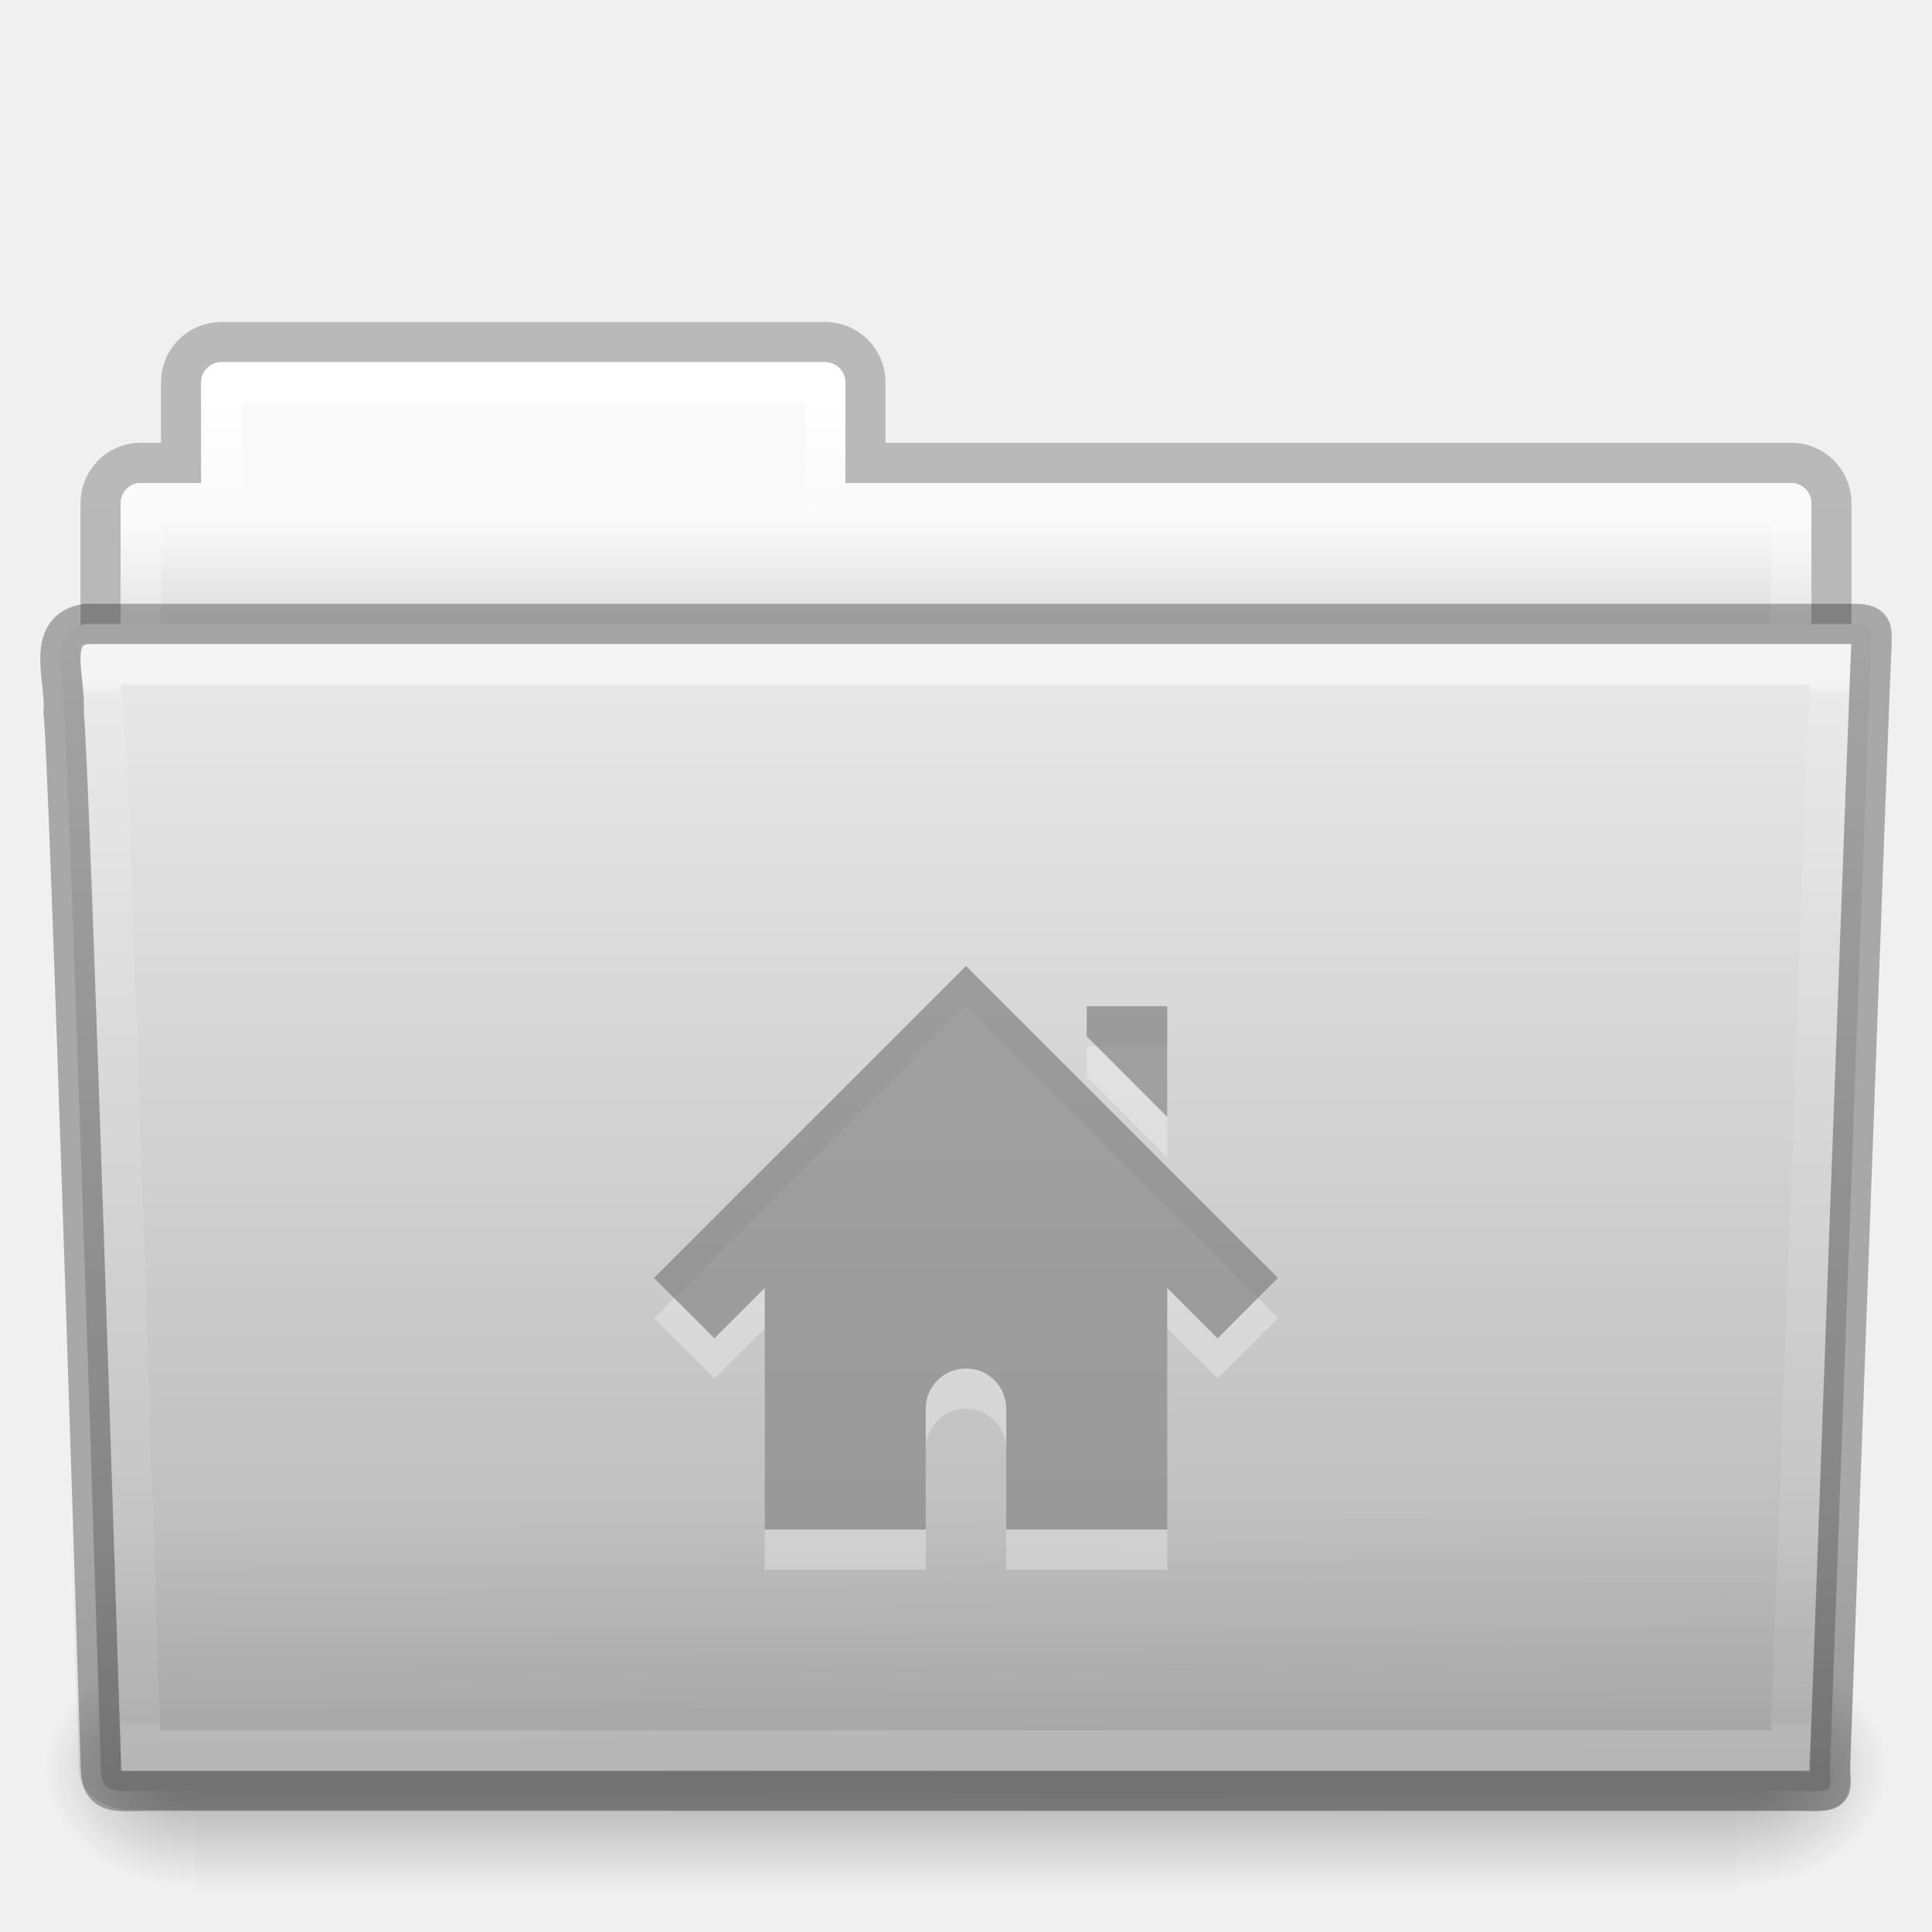
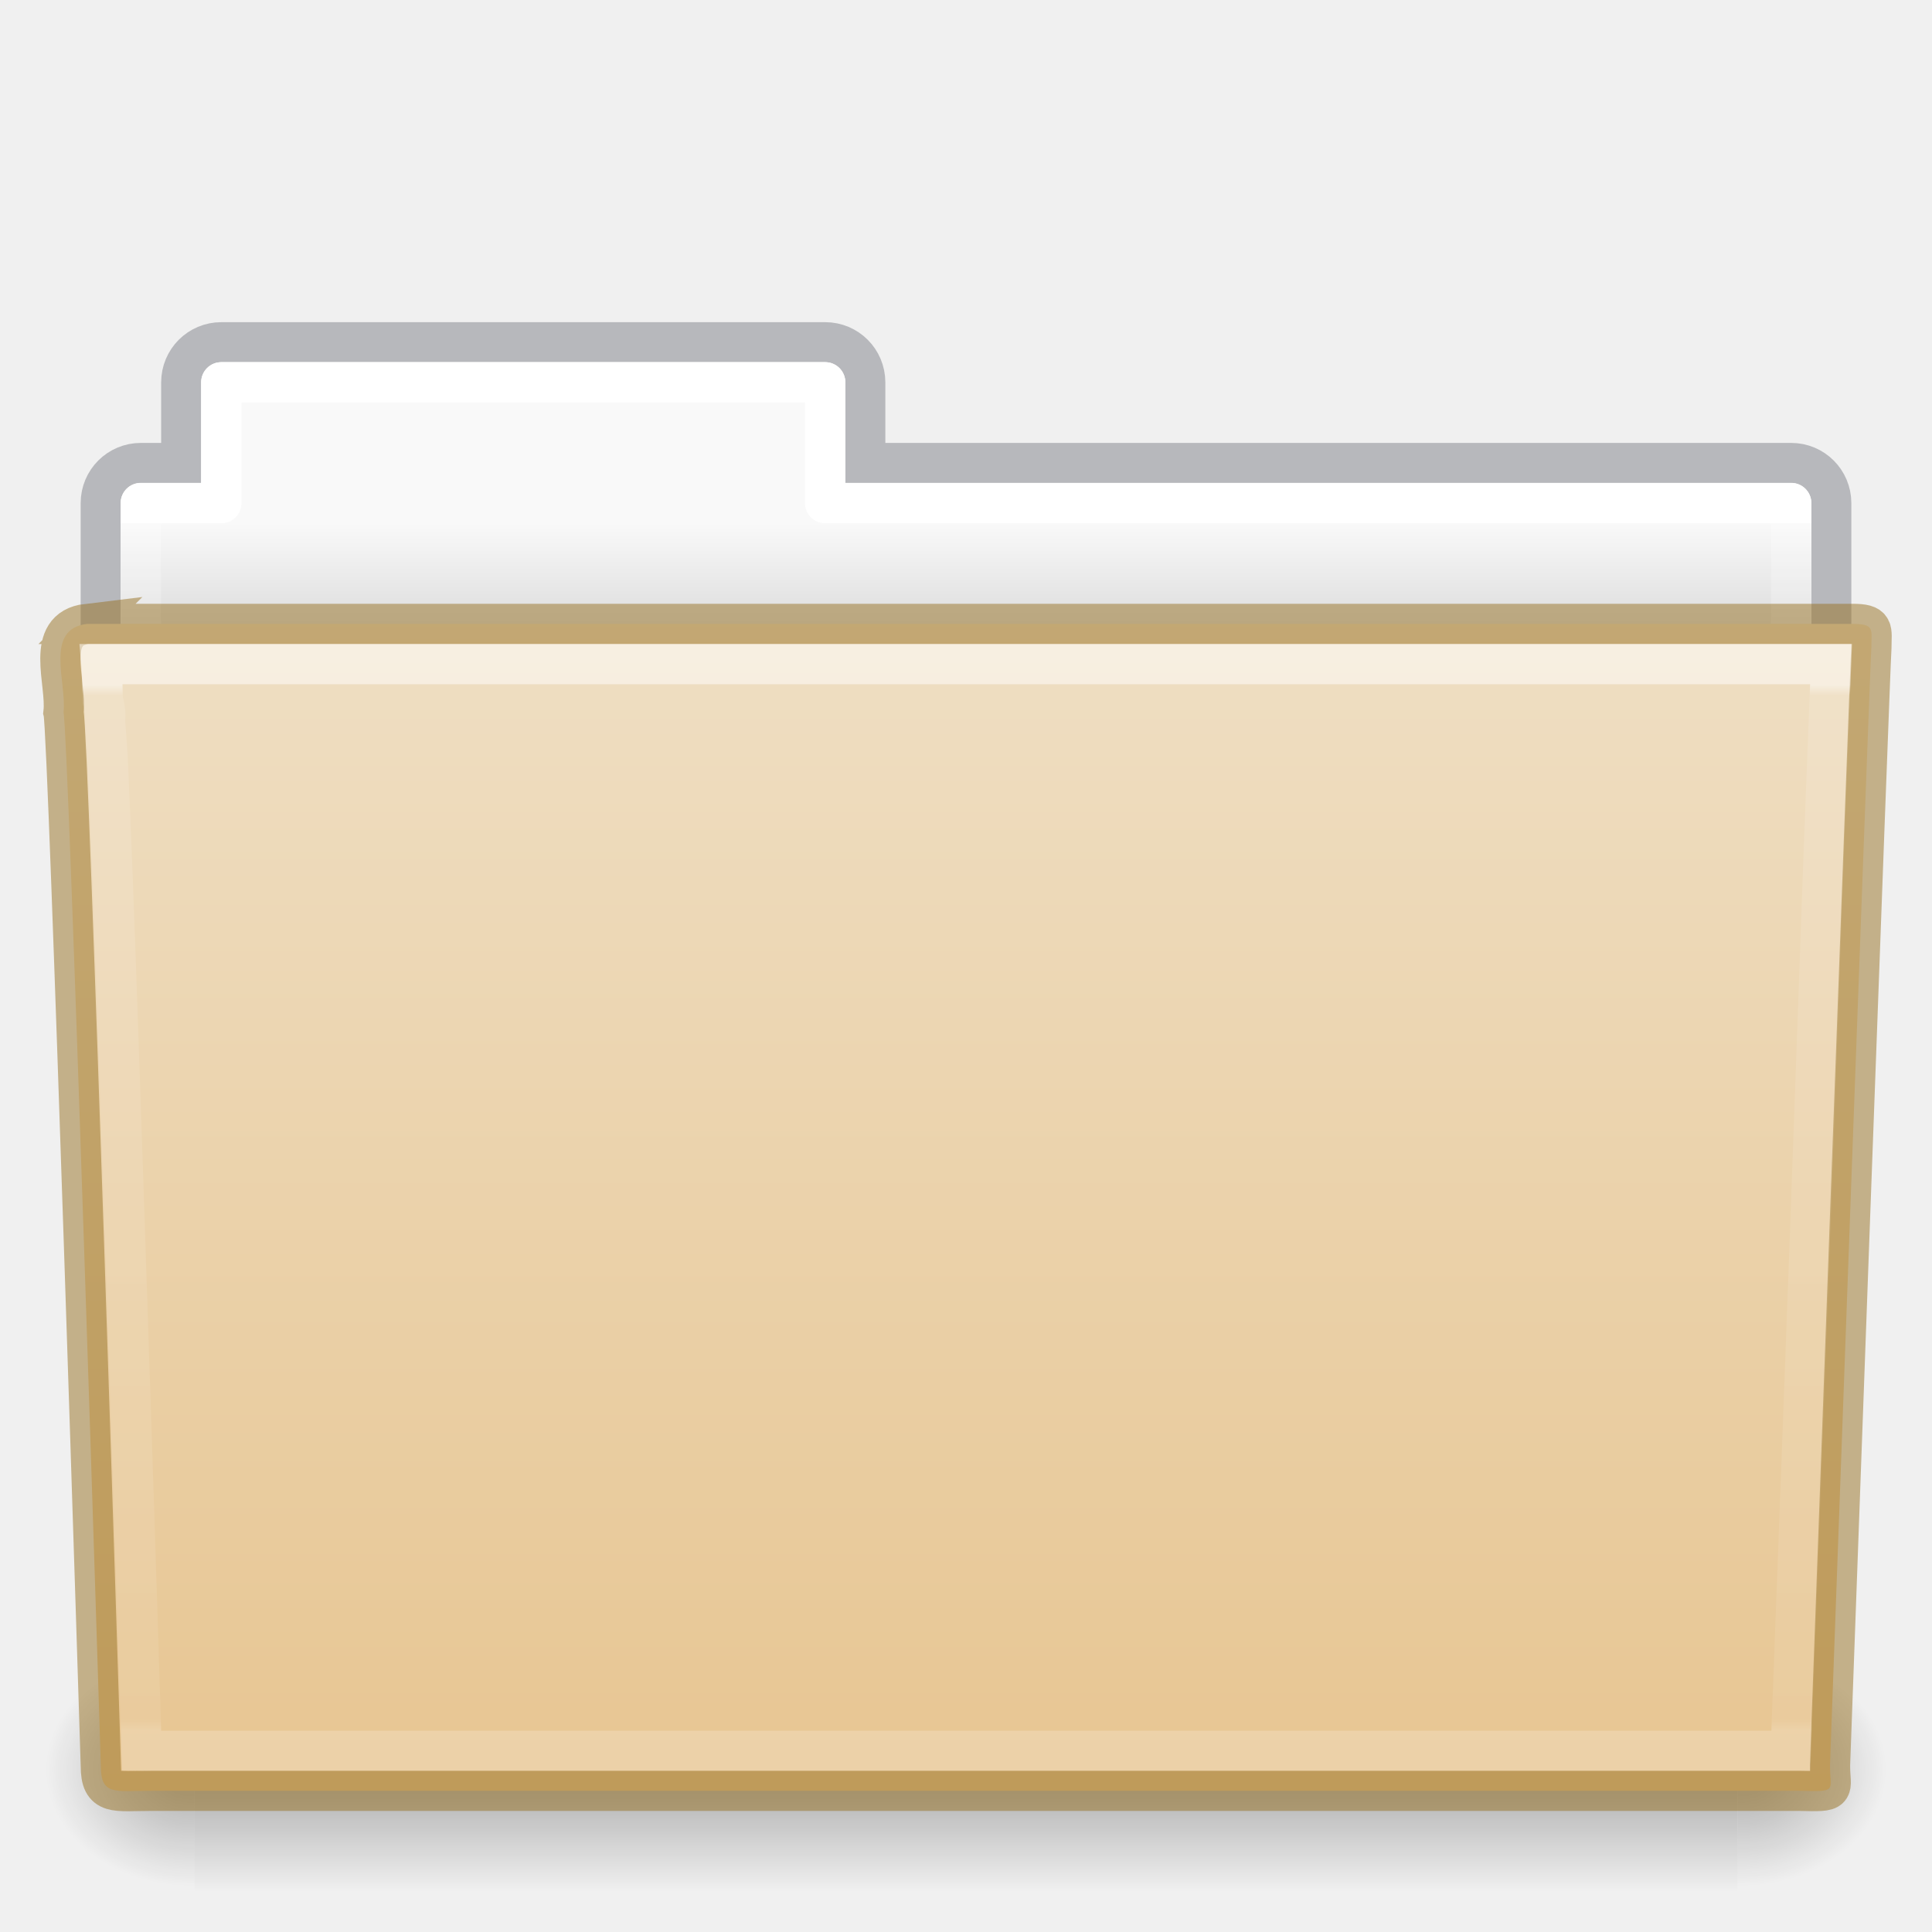
- <svg xmlns="http://www.w3.org/2000/svg" xmlns:xlink="http://www.w3.org/1999/xlink" version="1.1" width="48" height="48" id="svg20096">
-   <defs id="defs20098">
-     <linearGradient x1="42.471" y1="11.953" x2="42.471" y2="35.582" id="linearGradient3381-56-2-7-5-0-8-0-0" xlink:href="#linearGradient3454-2-8-6-1-1-8-0-6" gradientUnits="userSpaceOnUse" gradientTransform="matrix(0.8918903,0,0,1.058028,3.120661,5.353602)" />
-     <linearGradient id="linearGradient3454-2-8-6-1-1-8-0-6">
-       <stop id="stop3456-4-7-9-4-0-3-6-2" style="stop-color:#ffffff;stop-opacity:1" offset="0" />
-       <stop id="stop3458-39-0-8-61-3-8-9-0" style="stop-color:#ffffff;stop-opacity:0.235" offset="0.01" />
-       <stop id="stop3460-7-5-4-1-6-6-6-2" style="stop-color:#ffffff;stop-opacity:0.157" offset="0.99" />
-       <stop id="stop3462-0-5-6-6-2-1-6-0" style="stop-color:#ffffff;stop-opacity:0.392" offset="1" />
+ <svg xmlns="http://www.w3.org/2000/svg" xmlns:xlink="http://www.w3.org/1999/xlink" id="svg18157" height="48" width="48" version="1.1">
+   <defs id="defs18159">
+     <linearGradient gradientTransform="matrix(0.8918903,0,0,1.098654,3.142773,3.887208)" gradientUnits="userSpaceOnUse" xlink:href="#linearGradient3454-2-5-0-3" id="linearGradient12489" y2="35.582" x2="42.471" y1="11.953" x1="42.471" />
+     <linearGradient id="linearGradient3454-2-5-0-3">
+       <stop offset="0" style="stop-color:#ffffff;stop-opacity:1" id="stop3456-4-9-38-1" />
+       <stop offset="0.01" style="stop-color:#ffffff;stop-opacity:0.235" id="stop3458-39-80-3-5" />
+       <stop offset="0.99" style="stop-color:#ffffff;stop-opacity:0.157" id="stop3460-7-0-2-4" />
+       <stop offset="1" style="stop-color:#ffffff;stop-opacity:0.392" id="stop3462-0-9-8-7" />
    </linearGradient>
-     <linearGradient x1="22.935" y1="49.629" x2="22.809" y2="36.658" id="linearGradient3072-0-3-0-7-4-8-7" xlink:href="#linearGradient6129-963-697-142-998-580-273-0-8-4-9-0-0-0" gradientUnits="userSpaceOnUse" gradientTransform="matrix(1.144692,0,0,0.9977536,-3.466085,1.098829)" />
-     <linearGradient id="linearGradient6129-963-697-142-998-580-273-0-8-4-9-0-0-0">
-       <stop id="stop2661-3-02-4-8-0-4-3" style="stop-color:#0a0a0a;stop-opacity:0.498" offset="0" />
-       <stop id="stop2663-2-8-06-2-4-6-4" style="stop-color:#0a0a0a;stop-opacity:0" offset="1" />
+     <radialGradient gradientTransform="matrix(-0.03079083,0,0,0.02470588,23.38975,31.94164)" gradientUnits="userSpaceOnUse" xlink:href="#linearGradient5060-820-91-9-0" id="radialGradient12475" fy="486.648" fx="605.714" r="117.143" cy="486.648" cx="605.714" />
+     <linearGradient id="linearGradient5060-820-91-9-0">
+       <stop offset="0" style="stop-color:#000000;stop-opacity:1" id="stop2681-778-5-1" />
+       <stop offset="1" style="stop-color:#000000;stop-opacity:0" id="stop2683-2-86-2" />
    </linearGradient>
-     <linearGradient x1="35.793" y1="17.118" x2="35.793" y2="43.761" id="linearGradient4638-4-6-8-9-9-5-8" xlink:href="#linearGradient4632-0-6-4" gradientUnits="userSpaceOnUse" gradientTransform="matrix(1,0,0,1.035714,1.4880025e-5,-1.589101)" />
-     <linearGradient id="linearGradient4632-0-6-4">
-       <stop id="stop4634-4-4-7" style="stop-color:#e9e9e9;stop-opacity:1" offset="0" />
-       <stop id="stop4636-3-1-5" style="stop-color:#b4b4b4;stop-opacity:1" offset="1" />
+     <radialGradient gradientTransform="matrix(0.03079083,0,0,0.02470588,24.61025,31.94164)" gradientUnits="userSpaceOnUse" xlink:href="#linearGradient5060-179-37-4-0" id="radialGradient12471" fy="486.648" fx="605.714" r="117.143" cy="486.648" cx="605.714" />
+     <linearGradient id="linearGradient5060-179-37-4-0">
+       <stop offset="0" style="stop-color:#000000;stop-opacity:1" id="stop2675-91-9-2" />
+       <stop offset="1" style="stop-color:#000000;stop-opacity:0" id="stop2677-09-0-9" />
    </linearGradient>
-     <radialGradient cx="605.714" cy="486.648" r="117.143" fx="605.714" fy="486.648" id="radialGradient3080-2-3-9-9-8-8-9" xlink:href="#linearGradient5060-820-9-0-7-1-7-7-1" gradientUnits="userSpaceOnUse" gradientTransform="matrix(-0.03079083,0,0,0.02470588,23.38981,31.94163)" />
-     <linearGradient id="linearGradient5060-820-9-0-7-1-7-7-1">
-       <stop id="stop2681-5-4-3-6-3-8-2" style="stop-color:#000000;stop-opacity:1" offset="0" />
-       <stop id="stop2683-8-6-9-4-6-6-2" style="stop-color:#000000;stop-opacity:0" offset="1" />
+     <linearGradient gradientTransform="matrix(0.07938856,0,0,0.02470588,-4.693288,31.94164)" gradientUnits="userSpaceOnUse" xlink:href="#linearGradient5048-585-73-1-5" id="linearGradient12467" y2="609.505" x2="302.857" y1="366.648" x1="302.857" />
+     <linearGradient id="linearGradient5048-585-73-1-5">
+       <stop offset="0" style="stop-color:#000000;stop-opacity:0" id="stop2667-99-4-6" />
+       <stop offset="0.5" style="stop-color:#000000;stop-opacity:1" id="stop2669-5-9-4" />
+       <stop offset="1" style="stop-color:#000000;stop-opacity:0" id="stop2671-56-4-2" />
    </linearGradient>
-     <radialGradient cx="605.714" cy="486.648" r="117.143" fx="605.714" fy="486.648" id="radialGradient3083-4-5-6-4-5-0-5" xlink:href="#linearGradient5060-179-2-0-3-6-2-2-8" gradientUnits="userSpaceOnUse" gradientTransform="matrix(0.03079083,0,0,0.02470588,24.61022,31.94163)" />
-     <linearGradient id="linearGradient5060-179-2-0-3-6-2-2-8">
-       <stop id="stop2675-9-9-4-1-4-4-9" style="stop-color:#000000;stop-opacity:1" offset="0" />
-       <stop id="stop2677-1-7-2-6-1-8-3" style="stop-color:#000000;stop-opacity:0" offset="1" />
+     <linearGradient gradientTransform="matrix(0.8918903,0,0,1.058028,3.120662,5.3536)" gradientUnits="userSpaceOnUse" xlink:href="#linearGradient4507-0-4-7" id="linearGradient12463" y2="34.143" x2="21.37" y1="7.227" x1="21.37" />
+     <linearGradient id="linearGradient4507-0-4-7">
+       <stop offset="0" style="stop-color:#ffffff;stop-opacity:1" id="stop4509-35-6-1" />
+       <stop offset="0" style="stop-color:#ffffff;stop-opacity:0.235" id="stop4511-46-3-8" />
+       <stop offset="0.99" style="stop-color:#ffffff;stop-opacity:0.157" id="stop4513-15-5-9" />
+       <stop offset="1" style="stop-color:#ffffff;stop-opacity:0.392" id="stop4515-1-1-8" />
    </linearGradient>
-     <linearGradient x1="302.857" y1="366.648" x2="302.857" y2="609.505" id="linearGradient3086-4-4-0-5-5-7-4" xlink:href="#linearGradient5048-585-4-0-56-2-5-2-1" gradientUnits="userSpaceOnUse" gradientTransform="matrix(0.07938856,0,0,0.02470588,-4.693285,31.94163)" />
-     <linearGradient id="linearGradient5048-585-4-0-56-2-5-2-1">
-       <stop id="stop2667-5-0-7-4-7-7-2" style="stop-color:#000000;stop-opacity:0" offset="0" />
-       <stop id="stop2669-4-1-8-0-6-9-3" style="stop-color:#000000;stop-opacity:1" offset="0.5" />
-       <stop id="stop2671-2-6-3-2-0-6-0" style="stop-color:#000000;stop-opacity:0" offset="1" />
+     <linearGradient gradientTransform="translate(-50.9409)" gradientUnits="userSpaceOnUse" xlink:href="#linearGradient4646-7-4-3" id="linearGradient12459" y2="16" x2="62.989" y1="13" x1="62.989" />
+     <linearGradient id="linearGradient4646-7-4-3">
+       <stop offset="0" style="stop-color:#f9f9f9;stop-opacity:1" id="stop4648-8-0-3" />
+       <stop offset="1" style="stop-color:#d8d8d8;stop-opacity:1" id="stop4650-1-7-3" />
    </linearGradient>
-     <linearGradient x1="21.37" y1="4.248" x2="21.37" y2="34.143" id="linearGradient3381-5-5-29-4-6-5-0-4" xlink:href="#linearGradient4507-9-2-2-3-6-9-9" gradientUnits="userSpaceOnUse" gradientTransform="matrix(0.8918903,0,0,1.058028,3.120725,5.353589)" />
-     <linearGradient id="linearGradient4507-9-2-2-3-6-9-9">
-       <stop id="stop4509-9-8-4-2-3-4-5" style="stop-color:#ffffff;stop-opacity:1" offset="0" />
-       <stop id="stop4511-7-50-2-1-3-9-4" style="stop-color:#ffffff;stop-opacity:0.235" offset="0.074" />
-       <stop id="stop4513-2-0-2-9-2-6-2" style="stop-color:#ffffff;stop-opacity:0.157" offset="0.99" />
-       <stop id="stop4515-3-9-8-6-6-0-7" style="stop-color:#ffffff;stop-opacity:0.392" offset="1" />
+     <linearGradient id="linearGradient4632-0-6-4-4-4">
+       <stop offset="0" style="stop-color:#efdfc4;stop-opacity:1" id="stop4634-4-4-7-4" />
+       <stop offset="1" style="stop-color:#e7c591;stop-opacity:1" id="stop4636-3-1-5-9" />
    </linearGradient>
-     <linearGradient x1="62.989" y1="13" x2="62.989" y2="16" id="linearGradient3089-5-2-9-8-6-8-0-7-1" xlink:href="#linearGradient4646-6-91-5-0-5-8-4" gradientUnits="userSpaceOnUse" gradientTransform="translate(-50.94089,-1.1095734e-5)" />
-     <linearGradient id="linearGradient4646-6-91-5-0-5-8-4">
-       <stop id="stop4648-2-4-6-6-8-7-1" style="stop-color:#f9f9f9;stop-opacity:1" offset="0" />
-       <stop id="stop4650-3-8-5-3-4-5-7" style="stop-color:#d8d8d8;stop-opacity:1" offset="1" />
-     </linearGradient>
-     <linearGradient id="linearGradient3104-8-8-97-4-6-2-0-1-4-0-5-8">
-       <stop id="stop3106-5-4-3-5-0-1-61-9-2-7-3-3" style="stop-color:#000000;stop-opacity:0.322" offset="0" />
-       <stop id="stop3108-4-3-7-8-2-4-01-9-9-0-6-4" style="stop-color:#000000;stop-opacity:0.278" offset="1" />
-     </linearGradient>
-     <linearGradient x1="-51.786" y1="53.514" x2="-51.786" y2="3.634" id="linearGradient20094" xlink:href="#linearGradient3104-8-8-97-4-6-2-0-1-4-0-5-8" gradientUnits="userSpaceOnUse" gradientTransform="matrix(0.8074983,0,0,0.833744,106.8767,-0.0698511)" />
+     <linearGradient y2="113.494" x2="45.429" y1="52.771" x1="45.429" gradientTransform="matrix(0.5041322,0,0,0.4933339,3.097875,-11.03351)" gradientUnits="userSpaceOnUse" id="linearGradient997" xlink:href="#linearGradient4632-0-6-4-4-4" />
  </defs>
-   <g id="layer1">
-     <path d="m 5.5,8.5 c -0.554,0 -1,0.446 -1,1 l 0,2 -1,0 c -0.554,0 -1,0.446 -1,1 l 0,6 c 0,0.554 0.446,1 1,1 l 41,0 c 0.554,0 1,-0.446 1,-1 l 0,-6 c 0,-0.554 -0.446,-1 -1,-1 l -23,0 0,-2 c 0,-0.554 -0.446,-1 -1,-1 l -15,0 z" id="rect4251-0-0-1-1-9-5-2-3" style="opacity:0.8;color:#000000;fill:none;stroke:url(#linearGradient20094);stroke-width:1;stroke-linecap:butt;stroke-linejoin:miter;stroke-miterlimit:4;stroke-opacity:1;stroke-dasharray:none;stroke-dashoffset:0;marker:none;visibility:visible;display:inline;overflow:visible;enable-background:accumulate" />
-     <path d="m 5.5,9 c -0.277,0 -0.5,0.223 -0.5,0.5 l 0,2.5 -1.5,0 c -0.277,0 -0.5,0.223 -0.5,0.5 l 0,6 c 0,0.277 0.223,0.5 0.5,0.5 l 41,0 c 0.277,0 0.5,-0.223 0.5,-0.5 l 0,-6 c 0,-0.277 -0.223,-0.5 -0.5,-0.5 l -23.5,0 0,-2.5 c 0,-0.277 -0.223,-0.5 -0.5,-0.5 l -15,0 z" id="rect4251-4-7-62-4-4-9-2" style="color:#000000;fill:url(#linearGradient3089-5-2-9-8-6-8-0-7-1);fill-opacity:1;fill-rule:nonzero;stroke:none;stroke-width:1;marker:none;visibility:visible;display:inline;overflow:visible;enable-background:accumulate" />
-     <path d="m 5.5,9.5 0,3 -2,0 0,7 41,0 0,-7 -24,0 0,-3 -15,0 z" id="rect4251-9-9-0-05-2-0-5-9" style="color:#000000;fill:none;stroke:url(#linearGradient3381-5-5-29-4-6-5-0-4);stroke-width:1;stroke-linecap:round;stroke-linejoin:round;stroke-miterlimit:4;stroke-opacity:1;stroke-dasharray:none;stroke-dashoffset:0;marker:none;visibility:visible;display:inline;overflow:visible;enable-background:accumulate" />
-     <rect width="38.333" height="6" x="4.833" y="41" id="rect4173-6-7-7-3-5-1-4" style="opacity:0.3;fill:url(#linearGradient3086-4-4-0-5-5-7-4);fill-opacity:1;fill-rule:nonzero;stroke:none;stroke-width:1;marker:none;visibility:visible;display:inline;overflow:visible" />
-     <path d="m 43.167,41 c 0,0 0,6 0,6 1.586,0.011 3.833,-1.344 3.833,-3 0,-1.656 -1.77,-2.999 -3.833,-2.999 z" id="path5058-7-9-1-3-0-3-4" style="opacity:0.3;fill:url(#radialGradient3083-4-5-6-4-5-0-5);fill-opacity:1;fill-rule:nonzero;stroke:none;stroke-width:1;marker:none;visibility:visible;display:inline;overflow:visible" />
-     <path d="m 4.833,41 c 0,0 0,6 0,6 -1.586,0.011 -3.833,-1.344 -3.833,-3 0,-1.656 1.77,-2.999 3.833,-2.999 z" id="path5018-8-1-1-6-9-4-9" style="opacity:0.3;fill:url(#radialGradient3080-2-3-9-9-8-8-9);fill-opacity:1;fill-rule:nonzero;stroke:none;stroke-width:1;marker:none;visibility:visible;display:inline;overflow:visible" />
-     <path d="m 2.163,15.5 c -1.072,0.128 -0.5,1.454 -0.585,2.2 0.124,0.482 0.927,26.176 0.927,26.176 0,0.741 0.352,0.616 1.243,0.616 13.189,0 27.773,0 40.961,0 0.96,0.023 0.757,0.012 0.757,-0.627 0,0 0.993,-27.354 1.028,-27.781 0,-0.449 0.09,-0.583 -0.473,-0.583 -14.084,0 -29.775,0 -43.859,0 z" id="path3388-1-43-0-7-6-2-7" style="fill:url(#linearGradient4638-4-6-8-9-9-5-8);fill-opacity:1;stroke:none" />
-     <path d="m 2.058,16.065 43.896,4e-4 c 0.634,0 1.045,0.445 1.045,0.997 l -1.032,26.96 c 0.015,0.699 -0.209,0.977 -0.946,0.962 l -41.781,-0.018 c -0.634,0 -1.274,-0.413 -1.274,-0.966 l -0.954,-26.939 c 0,-0.553 0.411,-0.998 1.045,-0.998 z" id="path6127-7-1-6-4-8-5-0" style="opacity:0.4;fill:url(#linearGradient3072-0-3-0-7-4-8-7);fill-opacity:1;stroke:none" />
-     <path d="m 2.5,17.5 c 0.017,0.176 0.022,0.518 0.031,0.875 0.023,0.086 0.026,0.059 0.031,0.094 0.011,0.067 0.027,0.138 0.031,0.188 0.006,0.075 -0.007,0.173 0,0.281 0.013,0.216 0.045,0.511 0.062,0.875 0.034,0.728 0.078,1.709 0.125,2.906 0.094,2.395 0.203,5.556 0.312,8.688 C 3.306,37.482 3.488,43.144 3.5,43.5 c 0.123,0.004 0.071,0 0.25,0 l 40.719,0 c 0.012,-0.329 0.253,-6.427 0.5,-12.906 0.127,-3.326 0.245,-6.685 0.344,-9.219 0.049,-1.267 0.094,-2.332 0.125,-3.094 0.013,-0.329 0.022,-0.573 0.031,-0.781 L 2.5,17.5 z" transform="matrix(1,0,0,1.038398,1.4880025e-5,-1.670371)" id="path4587-4-6-3-0-1-2-6" style="opacity:0.5;color:#000000;fill:none;stroke:url(#linearGradient3381-56-2-7-5-0-8-0-0);stroke-width:0.981;stroke-linecap:round;stroke-linejoin:miter;stroke-miterlimit:4;stroke-opacity:1;stroke-dasharray:none;stroke-dashoffset:0;marker:none;visibility:visible;display:inline;overflow:visible;enable-background:accumulate" />
-     <path d="m 24,25 -7.75,7.75 1.5,1.5 1.25,-1.25 0,6 4,0 0,-3 c 0,-0.554 0.446,-1 1,-1 0.554,0 1,0.446 1,1 l 0,3 4,0 0,-6 1.25,1.25 1.5,-1.5 -7.75,-7.75 z m 3,1 0,0.75 2,2 0,-2.75 -2,0 z" id="path2998-0-1" style="opacity:0.3;color:#000000;fill:#ffffff;fill-opacity:1;fill-rule:nonzero;stroke:none;stroke-width:1.7;marker:none;visibility:visible;display:inline;overflow:visible;enable-background:accumulate" />
-     <path d="m 24,24 -7.75,7.75 1.5,1.5 1.25,-1.25 0,6 4,0 0,-3 c 0,-0.554 0.446,-1 1,-1 0.554,0 1,0.446 1,1 l 0,3 4,0 0,-6 1.25,1.25 1.5,-1.5 -7.75,-7.75 z m 3,1 0,0.75 2,2 0,-2.75 -2,0 z" id="path2998-4" style="color:#000000;fill:#6c6c6c;fill-opacity:0.552;fill-rule:nonzero;stroke:none;stroke-width:1.7;marker:none;visibility:visible;display:inline;overflow:visible;enable-background:accumulate" />
-     <path d="m 2.163,15.5 c -1.072,0.128 -0.5,1.454 -0.585,2.2 0.124,0.482 0.927,26.176 0.927,26.176 0,0.741 0.352,0.616 1.243,0.616 13.189,0 27.773,0 40.961,0 0.96,0.023 0.757,0.012 0.757,-0.627 0,0 0.993,-27.354 1.028,-27.781 0,-0.449 0.09,-0.583 -0.473,-0.583 -14.084,0 -29.775,0 -43.859,0 z" id="path3388-1-43-0-7-6-2-7-0" style="opacity:0.3;fill:none;stroke:#000000;stroke-width:1;stroke-linecap:round;stroke-linejoin:round;stroke-miterlimit:4;stroke-opacity:1;stroke-dashoffset:0" />
-   </g>
+   <path d="m 5.5,8.5 c -0.554,0 -1,0.446 -1,1 V 11.5 h -1 c -0.554,0 -1,0.446 -1,1 v 6 c 0,0.554 0.446,1 1,1 H 44.5 c 0.554,0 1,-0.446 1,-1 v -6 c 0,-0.554 -0.446,-1 -1,-1 h -23 V 9.5 c 0,-0.554 -0.446,-1 -1,-1 z" id="rect4251-0-0-61" style="color:#000000;display:inline;overflow:visible;visibility:visible;opacity:0.5;fill:none;stroke:#7e8087;stroke-width:0.992;stroke-linecap:square;stroke-linejoin:miter;stroke-miterlimit:4;stroke-dasharray:none;stroke-dashoffset:0;stroke-opacity:1;marker:none;enable-background:accumulate;font-variant-east_asian:normal;vector-effect:none;fill-opacity:1" />
+   <path d="m 5.5,9 c -0.277,0 -0.5,0.223 -0.5,0.5 V 12 h -1.5 c -0.277,0 -0.5,0.223 -0.5,0.5 v 6 c 0,0.277 0.223,0.5 0.5,0.5 H 44.5 c 0.277,0 0.5,-0.223 0.5,-0.5 v -6 c 0,-0.277 -0.223,-0.5 -0.5,-0.5 h -23.5 V 9.5 c 0,-0.277 -0.223,-0.5 -0.5,-0.5 z" id="rect4251-3-2" style="color:#000000;display:inline;overflow:visible;visibility:visible;fill:url(#linearGradient12459);fill-opacity:1;fill-rule:nonzero;stroke:none;stroke-width:1;marker:none;enable-background:accumulate" />
+   <path d="M 5.5,9.5 V 12.5 h -2 v 7 H 44.5 v -7 h -24 V 9.5 Z" id="rect4251-9-21-7" style="color:#000000;display:inline;overflow:visible;visibility:visible;fill:none;stroke:url(#linearGradient12463);stroke-width:1;stroke-linecap:round;stroke-linejoin:round;stroke-miterlimit:4;stroke-dasharray:none;stroke-dashoffset:0;stroke-opacity:1;marker:none;enable-background:accumulate" />
+   <rect width="38.333" height="6" x="4.833" y="41" id="rect4173-8-8" style="display:inline;overflow:visible;visibility:visible;opacity:0.3;fill:url(#linearGradient12467);fill-opacity:1;fill-rule:nonzero;stroke:none;stroke-width:1;marker:none" />
+   <path d="m 43.167,41 c 0,0 0,6 0,6 1.586,0.011 3.833,-1.344 3.833,-3 0,-1.656 -1.769,-2.999 -3.833,-2.999 z" id="path5058-9-0" style="display:inline;overflow:visible;visibility:visible;opacity:0.3;fill:url(#radialGradient12471);fill-opacity:1;fill-rule:nonzero;stroke:none;stroke-width:1;marker:none" />
+   <path d="m 4.833,41 c 0,0 0,6 0,6 -1.586,0.011 -3.833,-1.344 -3.833,-3 0,-1.656 1.769,-2.999 3.833,-2.999 z" id="path5018-6-6" style="display:inline;overflow:visible;visibility:visible;opacity:0.3;fill:url(#radialGradient12475);fill-opacity:1;fill-rule:nonzero;stroke:none;stroke-width:1;marker:none" />
+   <path d="m 2.163,15.5 c -1.072,0.128 -0.5,1.454 -0.585,2.2 0.124,0.482 0.927,26.176 0.927,26.176 0,0.741 0.352,0.616 1.243,0.616 13.189,0 27.773,0 40.961,0 0.96,0.023 0.757,0.012 0.757,-0.627 0,0 0.993,-27.354 1.028,-27.781 0,-0.449 0.09,-0.583 -0.473,-0.583 -14.084,0 -29.775,0 -43.859,0 z" id="path3388-7-1" style="fill:url(#linearGradient997);fill-opacity:1;stroke:#987124;font-variant-east_asian:normal;opacity:1;vector-effect:none;stroke-width:1;stroke-linecap:butt;stroke-linejoin:miter;stroke-miterlimit:4;stroke-dasharray:none;stroke-dashoffset:0;stroke-opacity:0.498;marker:none" />
+   <path d="m 2.522,16.5 c 0.017,0.183 0.022,0.538 0.031,0.909 0.023,0.09 0.026,0.062 0.031,0.097 0.011,0.069 0.027,0.144 0.031,0.195 0.006,0.078 -0.007,0.18 0,0.292 0.013,0.225 0.045,0.53 0.062,0.909 0.034,0.756 0.078,1.774 0.125,3.018 0.094,2.487 0.203,5.769 0.312,9.021 0.212,6.309 0.395,12.188 0.406,12.558 0.123,0.004 0.071,0 0.25,0 H 44.491 c 0.012,-0.341 0.253,-6.673 0.5,-13.402 0.127,-3.454 0.245,-6.942 0.344,-9.573 0.049,-1.315 0.094,-2.421 0.125,-3.213 0.013,-0.341 0.022,-0.595 0.031,-0.811 z" id="path4587-3-5" style="color:#000000;display:inline;overflow:visible;visibility:visible;opacity:0.5;fill:none;stroke:url(#linearGradient12489);stroke-width:1;stroke-linecap:round;stroke-linejoin:miter;stroke-miterlimit:4;stroke-dasharray:none;stroke-dashoffset:0;stroke-opacity:1;marker:none;enable-background:accumulate" />
</svg>
